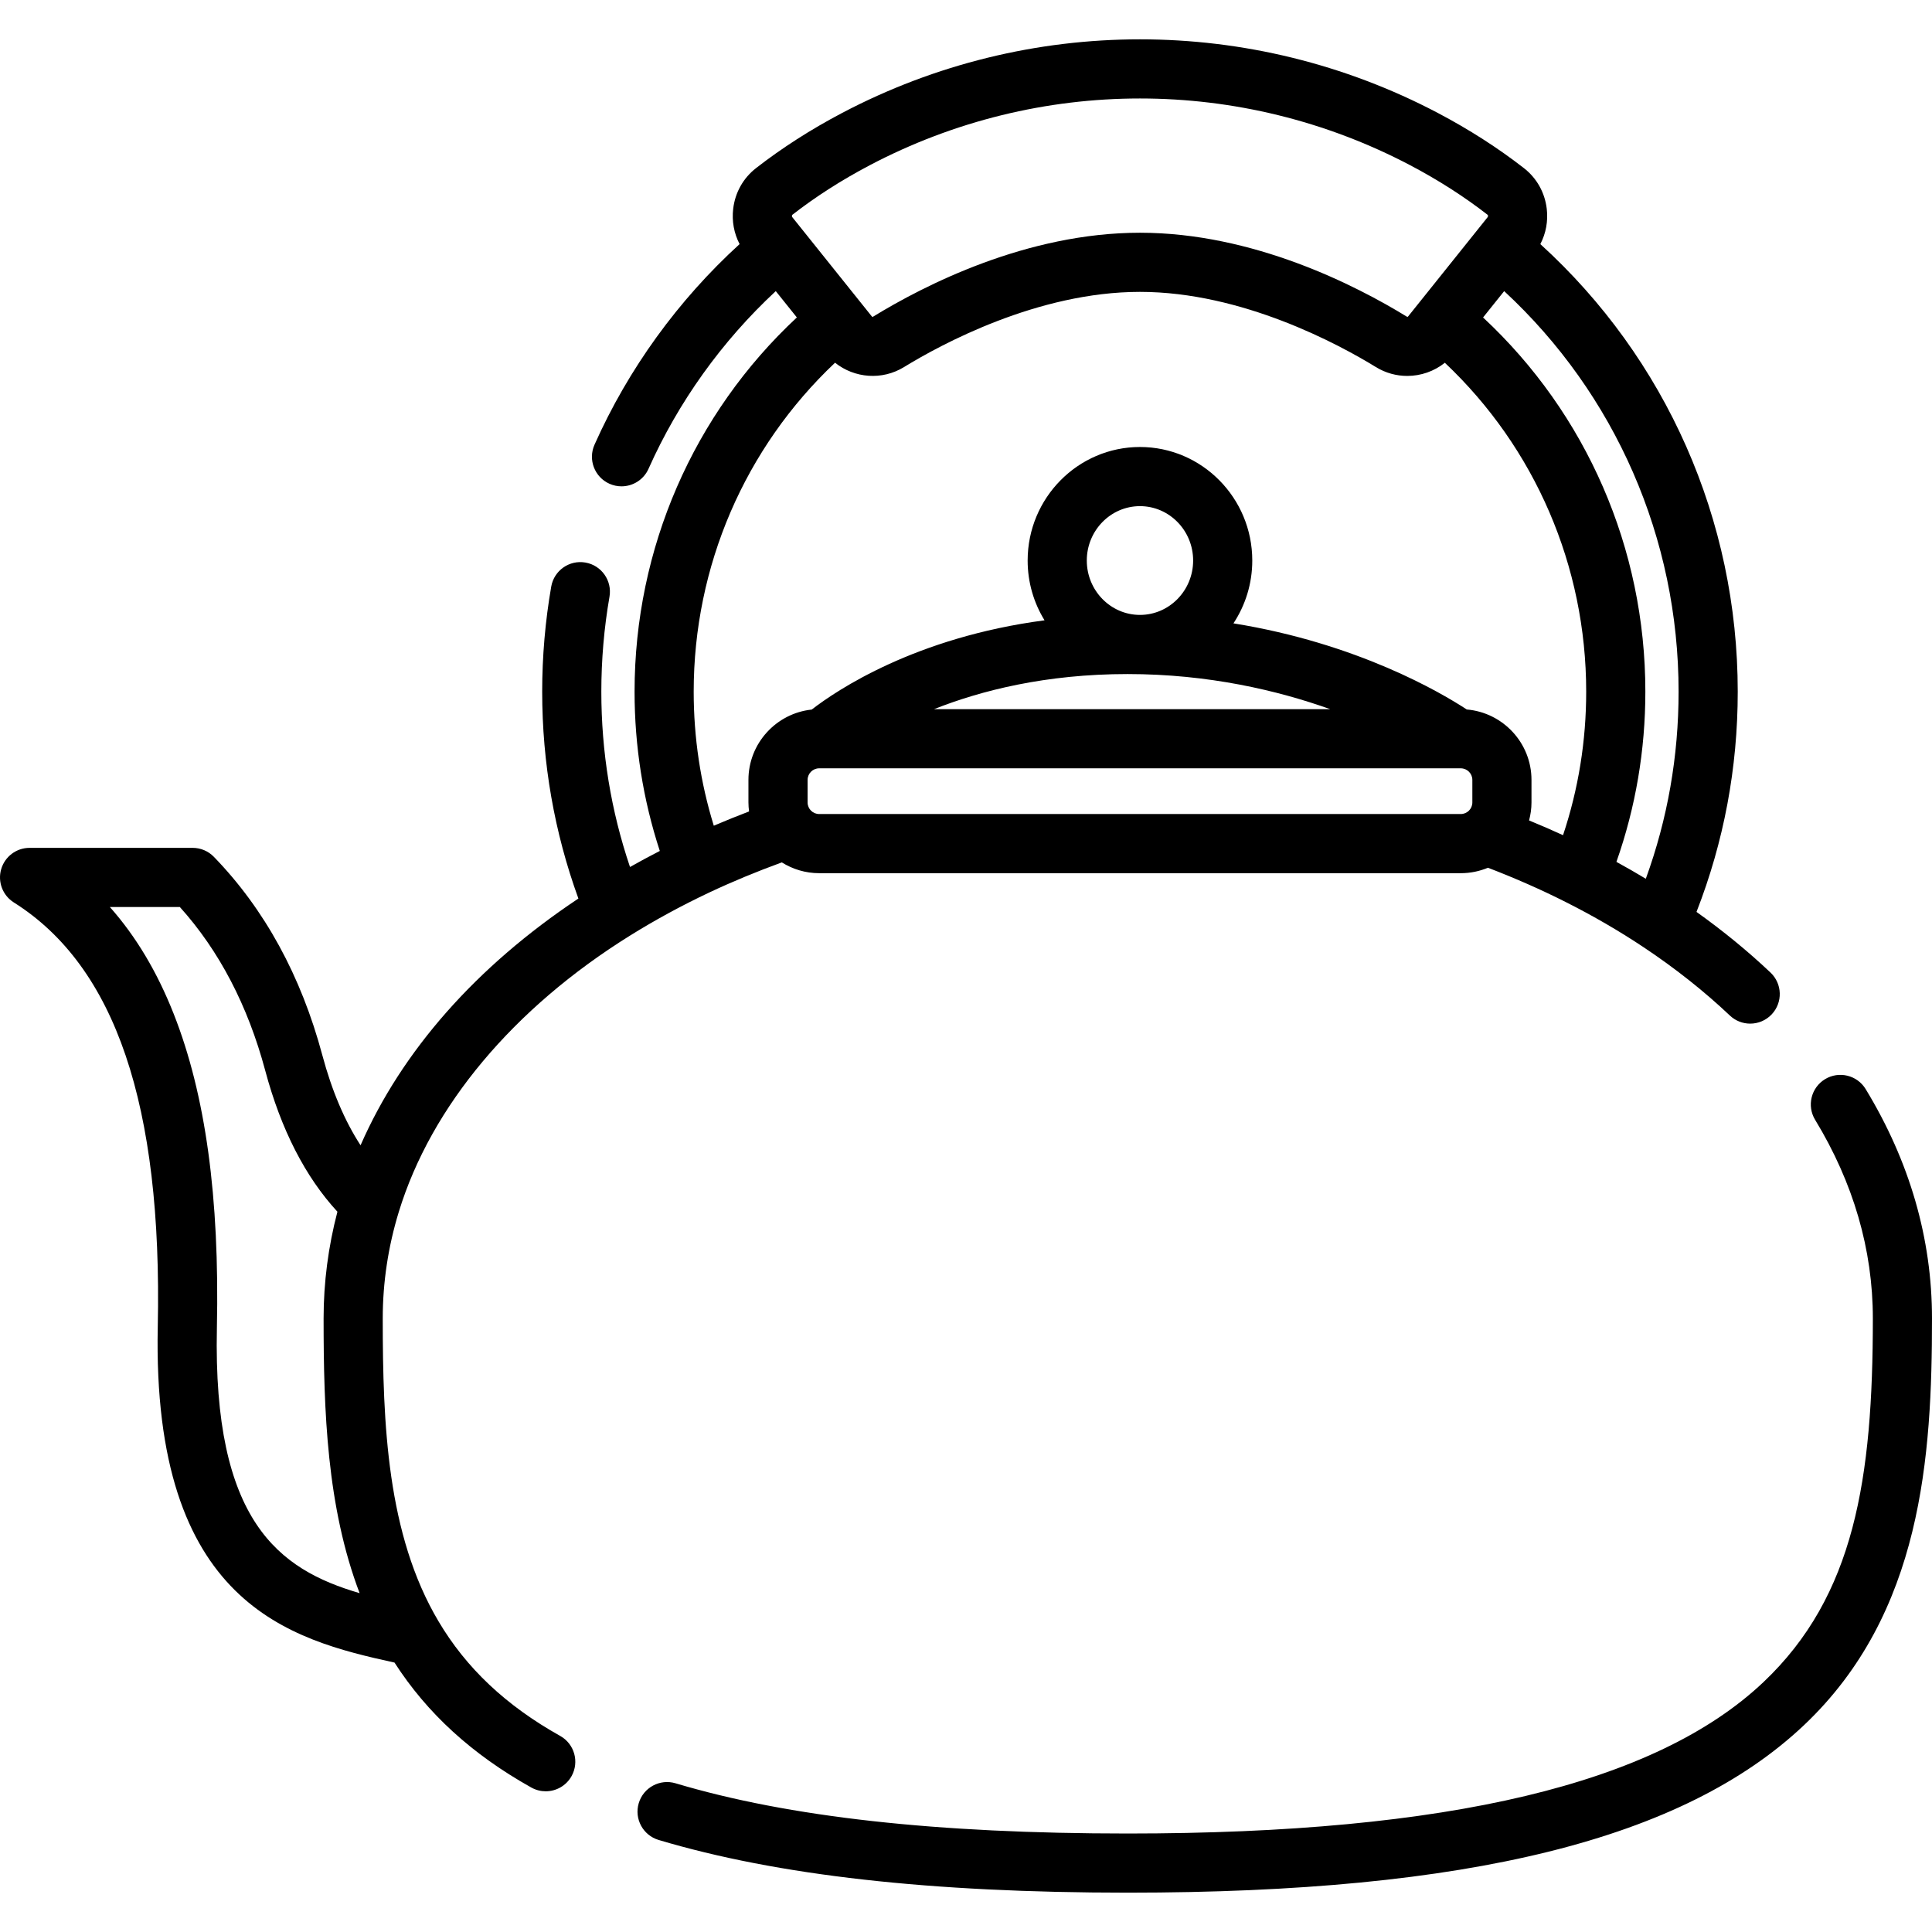
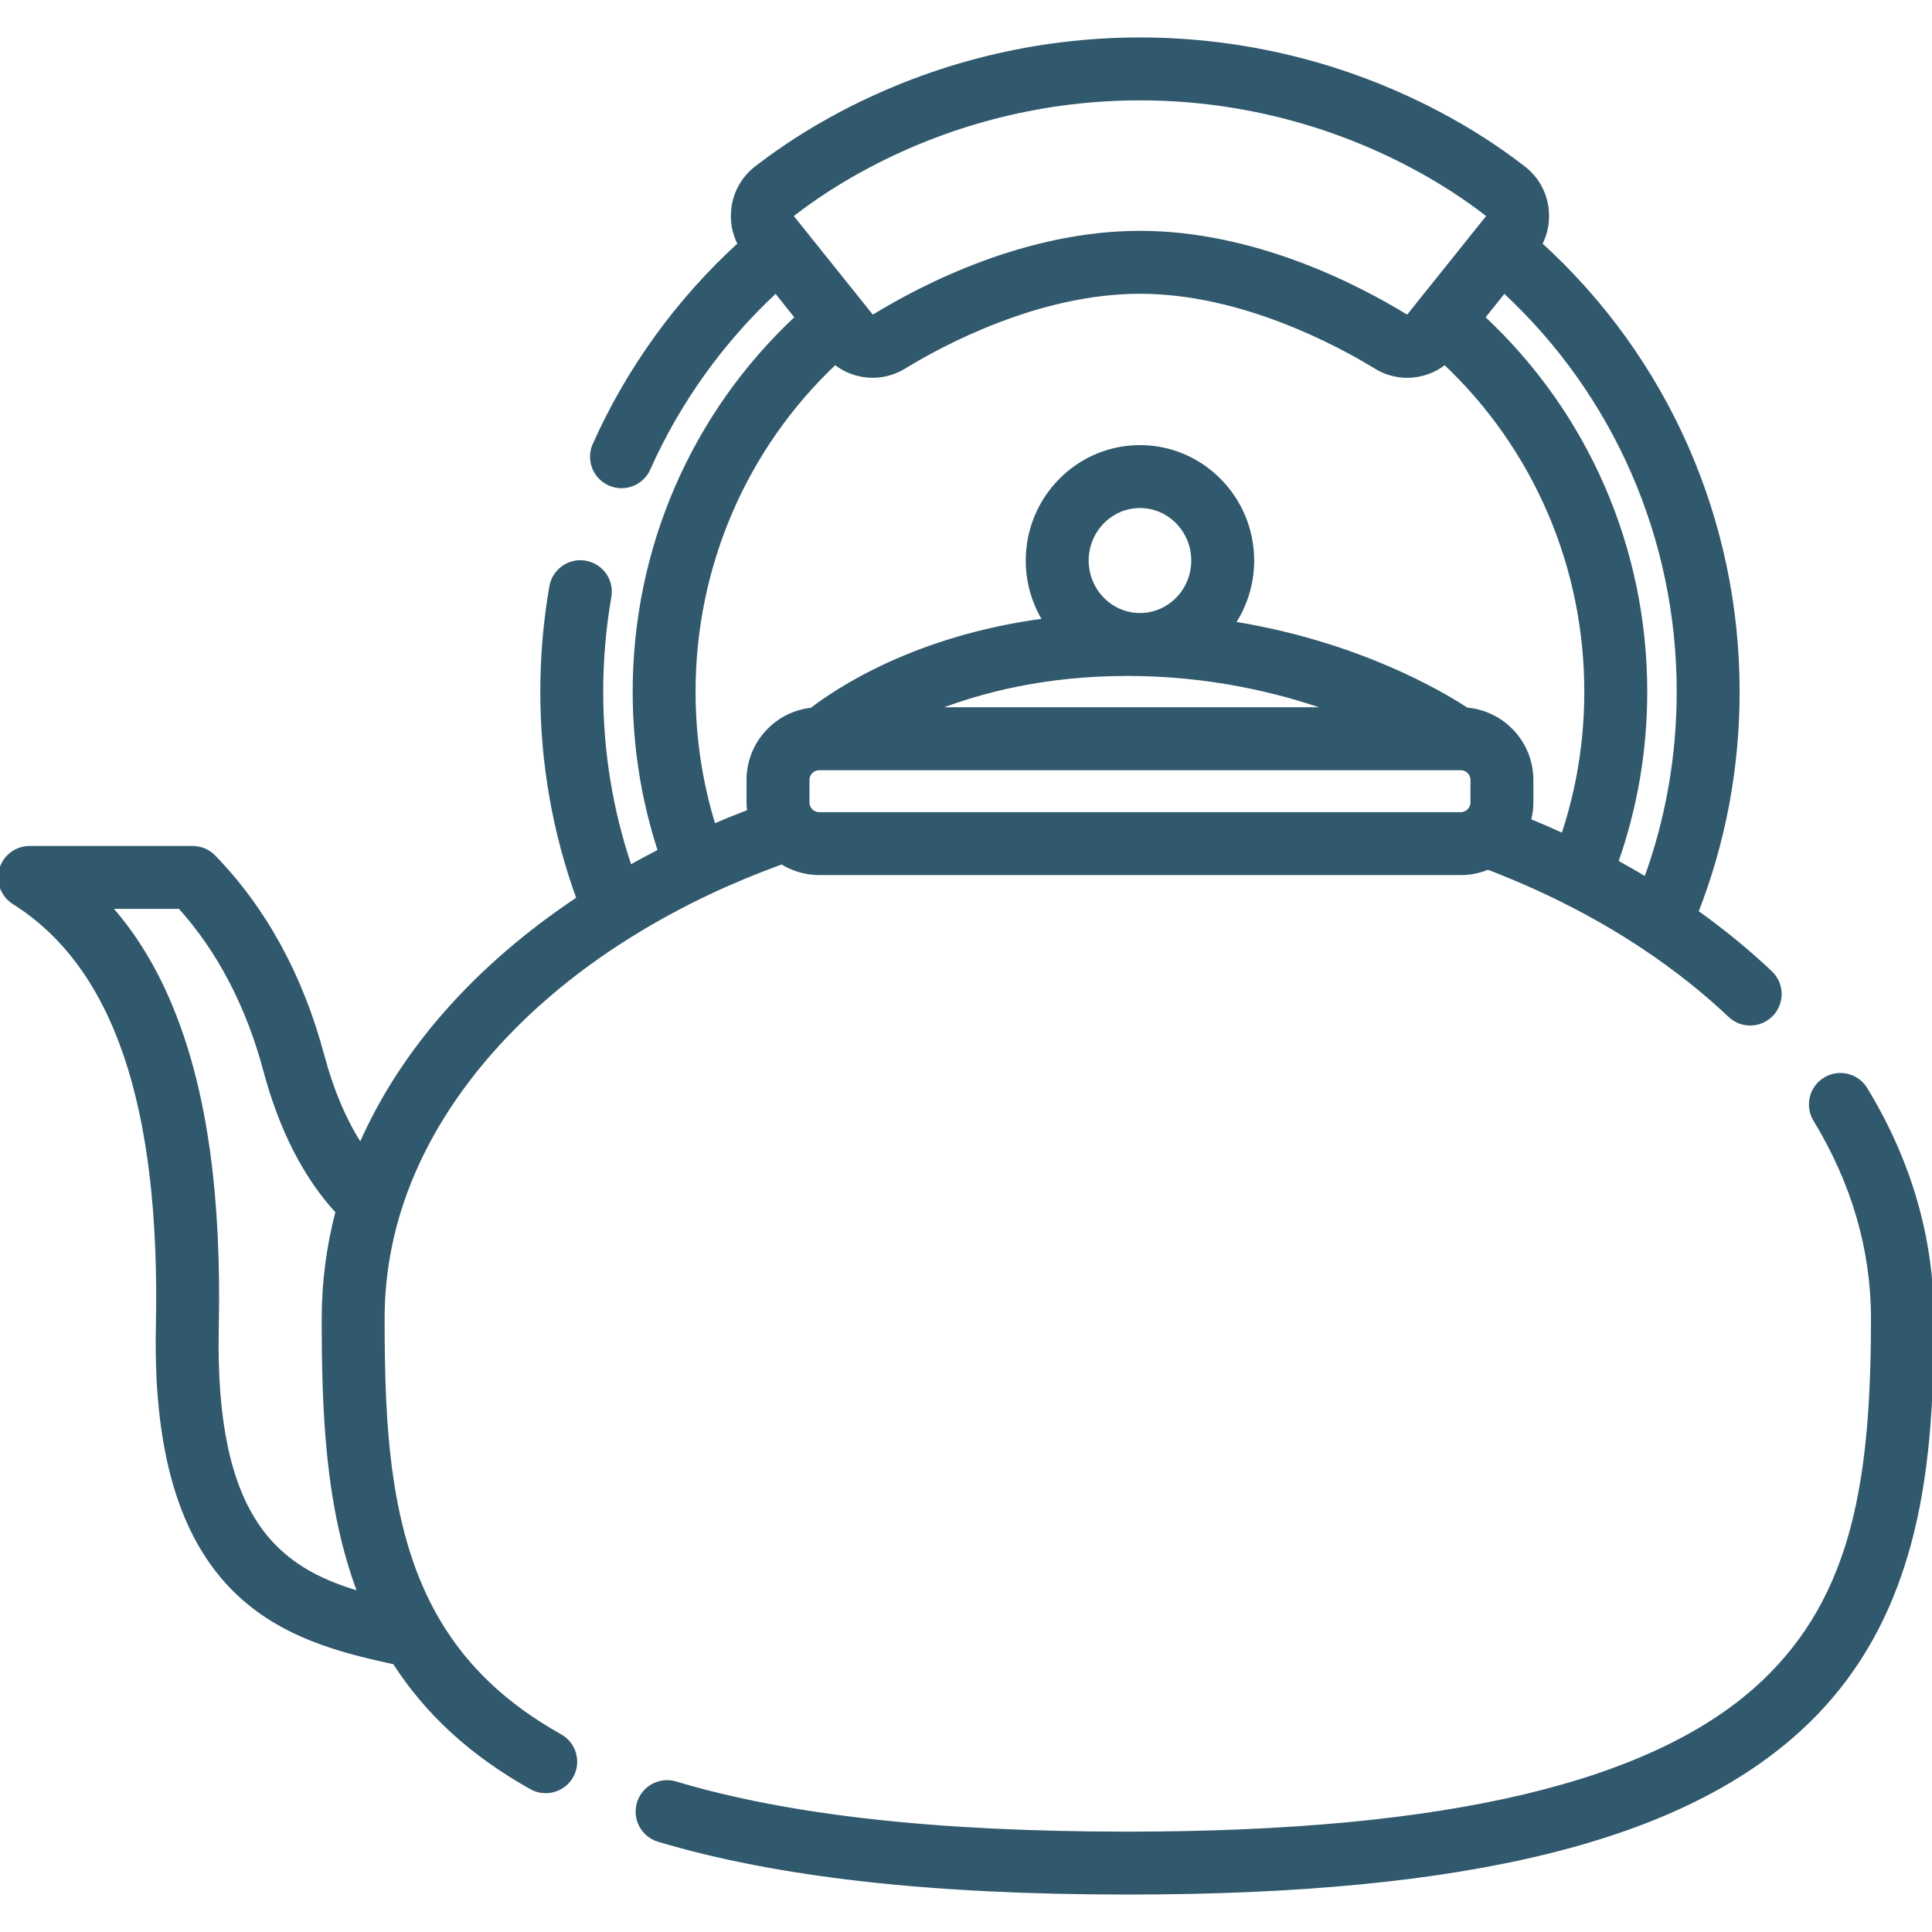
<svg xmlns="http://www.w3.org/2000/svg" viewBox="0 0 512 512">
-   <path d="M469.205 257.741c-5.989-5.667-12.573-11.053-19.614-16.076 7.245-18.562 10.928-38.165 10.928-58.375 0-45.487-18.983-88.292-52.314-118.598 1.487-2.852 2.087-6.083 1.701-9.359-.507-4.311-2.66-8.141-6.059-10.783-6.876-5.351-14.542-10.264-22.784-14.604-49.442-26.029-108.478-26.03-157.917.001-8.244 4.339-15.91 9.253-22.784 14.602-3.4 2.645-5.552 6.474-6.059 10.784-.386 3.276.214 6.506 1.699 9.355-16.277 14.838-29.501 33.078-38.453 53.168-1.762 3.953.016 8.587 3.969 10.348 1.037.462 2.119.68 3.186.68 2.999 0 5.862-1.732 7.162-4.649 7.898-17.725 19.477-33.862 33.722-47.085l5.587 6.975c-27.424 25.549-43.008 61.265-43.008 99.165 0 14.48 2.252 28.648 6.687 42.218-2.677 1.368-5.304 2.794-7.897 4.253-5.04-14.896-7.599-30.486-7.599-46.472 0-8.43.727-16.891 2.163-25.146.741-4.263-2.115-8.322-6.379-9.062-4.262-.749-8.322 2.114-9.062 6.378-1.589 9.139-2.395 18.502-2.395 27.83 0 18.901 3.232 37.313 9.595 54.831-27.086 18.037-46.776 40.375-57.729 65.395-4.212-6.473-7.605-14.45-10.125-23.864-5.63-21.034-15.302-38.725-28.747-52.582-1.476-1.521-3.505-2.379-5.625-2.379H7.838c-3.491 0-6.561 2.309-7.529 5.664-.969 3.354.4 6.943 3.354 8.804C30.572 256.1 43.049 292.877 41.81 351.594c-1.551 73.525 35.07 82.946 62.738 89.005 8.659 13.471 20.548 24.327 36.252 33.114 1.211.677 2.523.999 3.819.999 2.745 0 5.41-1.445 6.846-4.011 2.113-3.776.765-8.552-3.012-10.665-14.363-8.036-24.912-17.976-32.259-30.399-13.623-22.95-14.763-52.228-14.763-80.251 0-9.518 1.435-19.026 4.264-28.256 8.561-27.934 30.341-53.94 61.326-73.224 6.596-4.105 13.629-7.93 20.89-11.36 6.218-2.928 12.69-5.601 19.278-8.002 2.879 1.801 6.267 2.86 9.906 2.86h170.023c2.552 0 4.984-.516 7.203-1.444 7.143 2.742 14.107 5.797 20.729 9.148 7.201 3.631 14.115 7.646 20.554 11.94 8.325 5.539 16.006 11.622 22.832 18.081 1.514 1.434 3.451 2.144 5.384 2.144 2.077 0 4.152-.821 5.694-2.451 2.973-3.146 2.835-8.105-.309-11.081zM57.479 351.925c.732-34.644-3.015-61.877-11.452-83.254-4.39-11.12-9.986-20.503-16.916-28.308h18.546c10.416 11.559 18.021 26.122 22.629 43.341 4.182 15.617 10.61 28.172 19.132 37.411-2.425 9.277-3.662 18.763-3.662 28.272 0 24.507.863 49.994 9.547 72.815-21.504-6.284-38.904-19.129-37.824-70.277zM209.973 57.556c-.108-.135-.115-.286-.103-.391.02-.171.092-.227.116-.247 6.149-4.784 13.034-9.193 20.462-13.104C252.885 32 277.49 26.097 302.105 26.097c24.608 0 49.224 5.907 71.656 17.716 7.426 3.911 14.311 8.32 20.463 13.107.023.019.096.074.115.243.013.104.004.256-.103.391-.001 0-.001 0-.001.001l-18.019 22.496c-.003.004-.006.007-.009.01-.006.008-.012.017-.018.024l-3.025 3.776c-.089.112-.202.136-.323.064-13.545-8.309-40.745-22.248-70.735-22.248-29.99 0-57.189 13.939-70.735 22.248-.117.072-.234.049-.323-.063l-3.001-3.746c-.018-.022-.032-.045-.05-.067-.008-.01-.019-.019-.027-.029l-17.997-22.464zm180.215 155.1c0 1.694-1.378 3.072-3.072 3.072H217.093c-1.694 0-3.072-1.378-3.072-3.072v-5.972c0-1.694 1.378-3.071 3.072-3.071h170.022c1.694 0 3.072 1.377 3.072 3.071v5.972zm-91.366-34.025c21.487 0 39.811 4.352 53.71 9.308H247.514c12.435-4.93 29.589-9.308 51.308-9.308zm-10.809-30.085c0-7.946 6.322-14.412 14.09-14.412 7.771 0 14.091 6.465 14.091 14.412.001 7.948-6.321 14.412-14.091 14.412-7.769 0-14.09-6.465-14.09-14.412zm126.208 72.786c-2.955-1.357-5.958-2.658-9-3.908.402-1.526.638-3.119.638-4.769v-5.972c0-9.798-7.561-17.851-17.152-18.664-6.706-4.395-28.931-17.538-61.831-22.822 3.15-4.772 4.99-10.498 4.99-16.653 0-16.59-13.353-30.086-29.765-30.086s-29.764 13.496-29.764 30.086c0 5.812 1.644 11.24 4.477 15.845-34.218 4.509-55.029 18.494-61.702 23.655-9.41.992-16.769 8.97-16.769 18.638v5.972c0 .81.069 1.603.169 2.387-3.151 1.2-6.268 2.463-9.349 3.779-3.538-11.444-5.328-23.361-5.328-35.533.002-33.26 13.57-64.611 37.463-87.162 5.141 4.11 12.459 4.722 18.265 1.158 9.771-5.992 35.422-19.933 62.538-19.933 27.117 0 52.769 13.941 62.538 19.933 2.576 1.581 5.449 2.342 8.299 2.342 3.573 0 7.104-1.204 9.963-3.488 23.891 22.542 37.456 53.889 37.456 87.151.003 13.065-2.061 25.825-6.136 38.044zm21.935 11.548c-2.552-1.533-5.14-3.033-7.786-4.476 5.087-14.457 7.666-29.6 7.666-45.115 0-37.903-15.584-73.616-43.008-99.156l5.593-6.982c29.47 27.284 46.223 65.529 46.223 106.138.001 17.13-2.925 33.766-8.688 49.591zM494.419 288.618c-2.248-3.698-7.067-4.872-10.768-2.625-3.698 2.248-4.873 7.069-2.625 10.767 10.151 16.7 15.299 34.406 15.299 52.627 0 42.558-4.849 73.525-28.984 96.382-28.516 27.005-83.622 40.132-168.465 40.132-50.678 0-89.88-4.354-119.849-13.311-4.142-1.241-8.513 1.117-9.752 5.264-1.24 4.147 1.117 8.513 5.264 9.752 31.446 9.399 72.116 13.968 124.337 13.968 90.281 0 147.237-14.117 179.243-44.427C509.381 427.545 512 386.002 512 349.388c0-21.135-5.915-41.581-17.581-60.77z" />
+   <g stroke="rgb(49, 89, 109)" fill="rgb(49, 89, 109)">
+     <path d="M469.205 257.741c-5.989-5.667-12.573-11.053-19.614-16.076 7.245-18.562 10.928-38.165 10.928-58.375 0-45.487-18.983-88.292-52.314-118.598 1.487-2.852 2.087-6.083 1.701-9.359-.507-4.311-2.66-8.141-6.059-10.783-6.876-5.351-14.542-10.264-22.784-14.604-49.442-26.029-108.478-26.03-157.917.001-8.244 4.339-15.91 9.253-22.784 14.602-3.4 2.645-5.552 6.474-6.059 10.784-.386 3.276.214 6.506 1.699 9.355-16.277 14.838-29.501 33.078-38.453 53.168-1.762 3.953.016 8.587 3.969 10.348 1.037.462 2.119.68 3.186.68 2.999 0 5.862-1.732 7.162-4.649 7.898-17.725 19.477-33.862 33.722-47.085l5.587 6.975c-27.424 25.549-43.008 61.265-43.008 99.165 0 14.48 2.252 28.648 6.687 42.218-2.677 1.368-5.304 2.794-7.897 4.253-5.04-14.896-7.599-30.486-7.599-46.472 0-8.43.727-16.891 2.163-25.146.741-4.263-2.115-8.322-6.379-9.062-4.262-.749-8.322 2.114-9.062 6.378-1.589 9.139-2.395 18.502-2.395 27.83 0 18.901 3.232 37.313 9.595 54.831-27.086 18.037-46.776 40.375-57.729 65.395-4.212-6.473-7.605-14.45-10.125-23.864-5.63-21.034-15.302-38.725-28.747-52.582-1.476-1.521-3.505-2.379-5.625-2.379H7.838c-3.491 0-6.561 2.309-7.529 5.664-.969 3.354.4 6.943 3.354 8.804C30.572 256.1 43.049 292.877 41.81 351.594c-1.551 73.525 35.07 82.946 62.738 89.005 8.659 13.471 20.548 24.327 36.252 33.114 1.211.677 2.523.999 3.819.999 2.745 0 5.41-1.445 6.846-4.011 2.113-3.776.765-8.552-3.012-10.665-14.363-8.036-24.912-17.976-32.259-30.399-13.623-22.95-14.763-52.228-14.763-80.251 0-9.518 1.435-19.026 4.264-28.256 8.561-27.934 30.341-53.94 61.326-73.224 6.596-4.105 13.629-7.93 20.89-11.36 6.218-2.928 12.69-5.601 19.278-8.002 2.879 1.801 6.267 2.86 9.906 2.86h170.023c2.552 0 4.984-.516 7.203-1.444 7.143 2.742 14.107 5.797 20.729 9.148 7.201 3.631 14.115 7.646 20.554 11.94 8.325 5.539 16.006 11.622 22.832 18.081 1.514 1.434 3.451 2.144 5.384 2.144 2.077 0 4.152-.821 5.694-2.451 2.973-3.146 2.835-8.105-.309-11.081zM57.479 351.925c.732-34.644-3.015-61.877-11.452-83.254-4.39-11.12-9.986-20.503-16.916-28.308h18.546c10.416 11.559 18.021 26.122 22.629 43.341 4.182 15.617 10.61 28.172 19.132 37.411-2.425 9.277-3.662 18.763-3.662 28.272 0 24.507.863 49.994 9.547 72.815-21.504-6.284-38.904-19.129-37.824-70.277zM209.973 57.556c-.108-.135-.115-.286-.103-.391.02-.171.092-.227.116-.247 6.149-4.784 13.034-9.193 20.462-13.104C252.885 32 277.49 26.097 302.105 26.097c24.608 0 49.224 5.907 71.656 17.716 7.426 3.911 14.311 8.32 20.463 13.107.023.019.096.074.115.243.013.104.004.256-.103.391-.001 0-.001 0-.001.001l-18.019 22.496c-.003.004-.006.007-.009.01-.006.008-.012.017-.018.024l-3.025 3.776c-.089.112-.202.136-.323.064-13.545-8.309-40.745-22.248-70.735-22.248-29.99 0-57.189 13.939-70.735 22.248-.117.072-.234.049-.323-.063l-3.001-3.746c-.018-.022-.032-.045-.05-.067-.008-.01-.019-.019-.027-.029l-17.997-22.464zm180.215 155.1c0 1.694-1.378 3.072-3.072 3.072H217.093c-1.694 0-3.072-1.378-3.072-3.072v-5.972c0-1.694 1.378-3.071 3.072-3.071h170.022c1.694 0 3.072 1.377 3.072 3.071v5.972zm-91.366-34.025c21.487 0 39.811 4.352 53.71 9.308H247.514c12.435-4.93 29.589-9.308 51.308-9.308zm-10.809-30.085c0-7.946 6.322-14.412 14.09-14.412 7.771 0 14.091 6.465 14.091 14.412.001 7.948-6.321 14.412-14.091 14.412-7.769 0-14.09-6.465-14.09-14.412zm126.208 72.786c-2.955-1.357-5.958-2.658-9-3.908.402-1.526.638-3.119.638-4.769v-5.972c0-9.798-7.561-17.851-17.152-18.664-6.706-4.395-28.931-17.538-61.831-22.822 3.15-4.772 4.99-10.498 4.99-16.653 0-16.59-13.353-30.086-29.765-30.086s-29.764 13.496-29.764 30.086c0 5.812 1.644 11.24 4.477 15.845-34.218 4.509-55.029 18.494-61.702 23.655-9.41.992-16.769 8.97-16.769 18.638v5.972c0 .81.069 1.603.169 2.387-3.151 1.2-6.268 2.463-9.349 3.779-3.538-11.444-5.328-23.361-5.328-35.533.002-33.26 13.57-64.611 37.463-87.162 5.141 4.11 12.459 4.722 18.265 1.158 9.771-5.992 35.422-19.933 62.538-19.933 27.117 0 52.769 13.941 62.538 19.933 2.576 1.581 5.449 2.342 8.299 2.342 3.573 0 7.104-1.204 9.963-3.488 23.891 22.542 37.456 53.889 37.456 87.151.003 13.065-2.061 25.825-6.136 38.044zm21.935 11.548c-2.552-1.533-5.14-3.033-7.786-4.476 5.087-14.457 7.666-29.6 7.666-45.115 0-37.903-15.584-73.616-43.008-99.156l5.593-6.982c29.47 27.284 46.223 65.529 46.223 106.138.001 17.13-2.925 33.766-8.688 49.591zM494.419 288.618c-2.248-3.698-7.067-4.872-10.768-2.625-3.698 2.248-4.873 7.069-2.625 10.767 10.151 16.7 15.299 34.406 15.299 52.627 0 42.558-4.849 73.525-28.984 96.382-28.516 27.005-83.622 40.132-168.465 40.132-50.678 0-89.88-4.354-119.849-13.311-4.142-1.241-8.513 1.117-9.752 5.264-1.24 4.147 1.117 8.513 5.264 9.752 31.446 9.399 72.116 13.968 124.337 13.968 90.281 0 147.237-14.117 179.243-44.427C509.381 427.545 512 386.002 512 349.388c0-21.135-5.915-41.581-17.581-60.77z" />
+   </g>
</svg>
